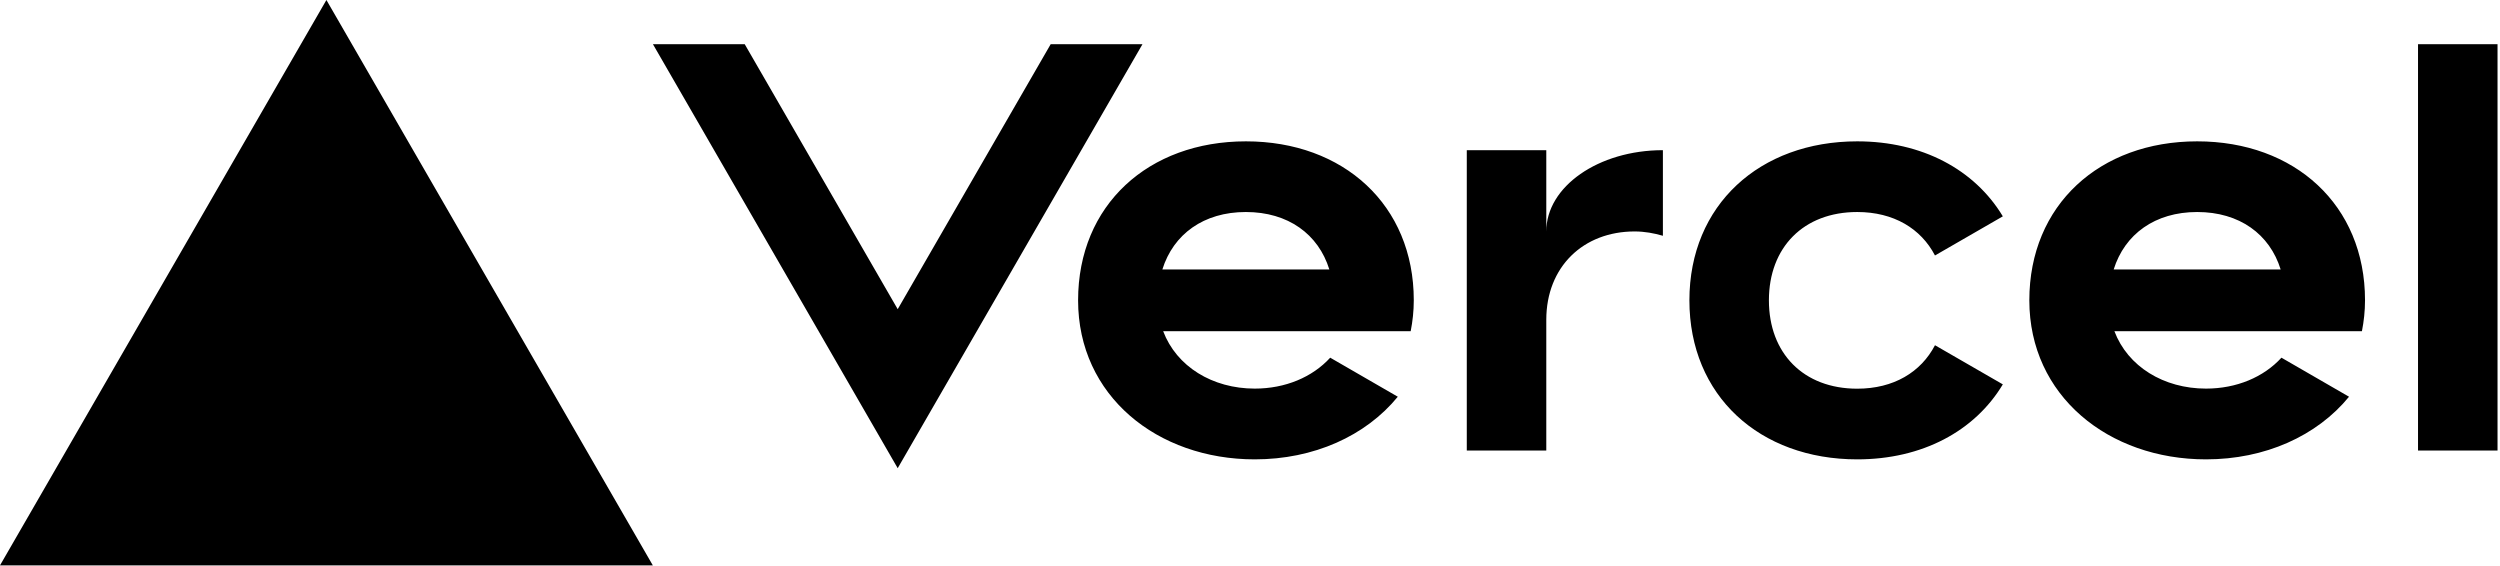
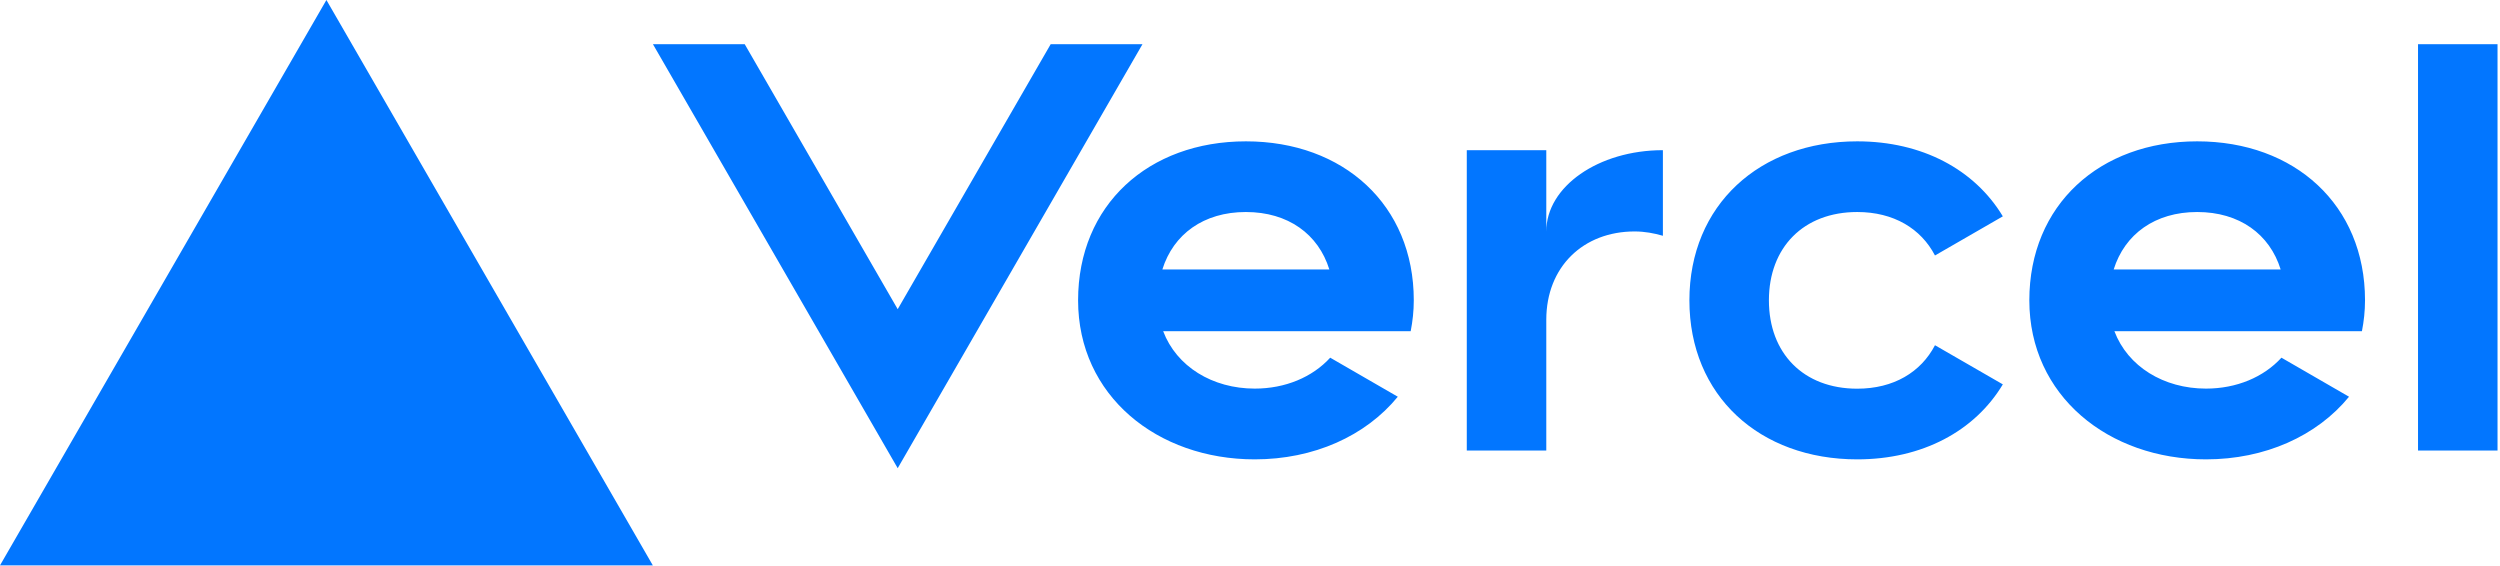
<svg xmlns="http://www.w3.org/2000/svg" width="283" height="64" viewBox="0 0 283 64" fill="none">
-   <path d="M141.04 16c-11.04 0-19 7.2-19 18s8.96 18 20 18c6.67 0 12.55-2.64 16.19-7.09l-7.65-4.42c-2.02 2.21-5.09 3.5-8.54 3.5-4.79 0-8.86-2.5-10.37-6.5h28.02c.22-1.12.35-2.28.35-3.5 0-10.79-7.96-17.99-19-17.99zm-9.46 14.5c1.25-3.99 4.67-6.5 9.45-6.5 4.79 0 8.21 2.51 9.45 6.5h-18.9zM248.72 16c-11.04 0-19 7.2-19 18s8.96 18 20 18c6.67 0 12.55-2.64 16.19-7.09l-7.65-4.42c-2.02 2.21-5.09 3.5-8.54 3.5-4.79 0-8.86-2.5-10.37-6.5h28.02c.22-1.12.35-2.28.35-3.5 0-10.79-7.96-17.99-19-17.99zm-9.45 14.5c1.25-3.99 4.67-6.5 9.45-6.5 4.79 0 8.21 2.51 9.45 6.5h-18.9zM200.24 34c0 6 3.92 10 10 10 4.12 0 7.21-1.87 8.8-4.92l7.68 4.43c-3.18 5.3-9.14 8.49-16.48 8.49-11.05 0-19-7.2-19-18s7.96-18 19-18c7.34 0 13.29 3.19 16.48 8.49l-7.68 4.43c-1.59-3.05-4.68-4.92-8.8-4.92-6.07 0-10 4-10 10zm82.48-29v46h-9V5h9zM36.95 0L73.9 64H0L36.95 0zm92.38 5l-27.71 48L73.91 5H84.3l17.32 30 17.32-30h10.39zm58.91 12v9.69c-1-.29-2.06-.49-3.2-.49-5.81 0-10 4-10 10V51h-9V17h9v9.2c0-5.08 5.91-9.2 13.2-9.2z" fill="#000" />
+   <path d="M141.04 16c-11.04 0-19 7.2-19 18s8.96 18 20 18c6.67 0 12.55-2.64 16.19-7.09l-7.65-4.42c-2.02 2.21-5.09 3.5-8.54 3.5-4.79 0-8.86-2.5-10.37-6.5h28.02c.22-1.12.35-2.28.35-3.5 0-10.79-7.96-17.99-19-17.99zm-9.46 14.5c1.25-3.99 4.67-6.5 9.45-6.5 4.79 0 8.21 2.51 9.45 6.5h-18.9zM248.72 16c-11.04 0-19 7.2-19 18s8.96 18 20 18c6.67 0 12.55-2.64 16.19-7.09l-7.65-4.42c-2.02 2.21-5.09 3.5-8.54 3.5-4.79 0-8.86-2.5-10.37-6.5h28.02c.22-1.12.35-2.28.35-3.5 0-10.79-7.96-17.99-19-17.99zm-9.45 14.5c1.25-3.99 4.67-6.5 9.45-6.5 4.79 0 8.21 2.51 9.45 6.5h-18.9zM200.24 34c0 6 3.92 10 10 10 4.12 0 7.21-1.87 8.8-4.92l7.68 4.43c-3.18 5.3-9.14 8.49-16.48 8.49-11.05 0-19-7.2-19-18s7.96-18 19-18c7.34 0 13.29 3.19 16.48 8.49l-7.68 4.43c-1.59-3.05-4.68-4.92-8.8-4.92-6.07 0-10 4-10 10zm82.48-29v46h-9V5h9zM36.95 0L73.9 64H0L36.95 0zm92.38 5l-27.71 48L73.91 5H84.3l17.32 30 17.32-30h10.39zm58.91 12v9.69c-1-.29-2.06-.49-3.2-.49-5.81 0-10 4-10 10V51h-9V17h9v9.2c0-5.08 5.91-9.2 13.2-9.2z" fill="#0276FF" />
</svg>
